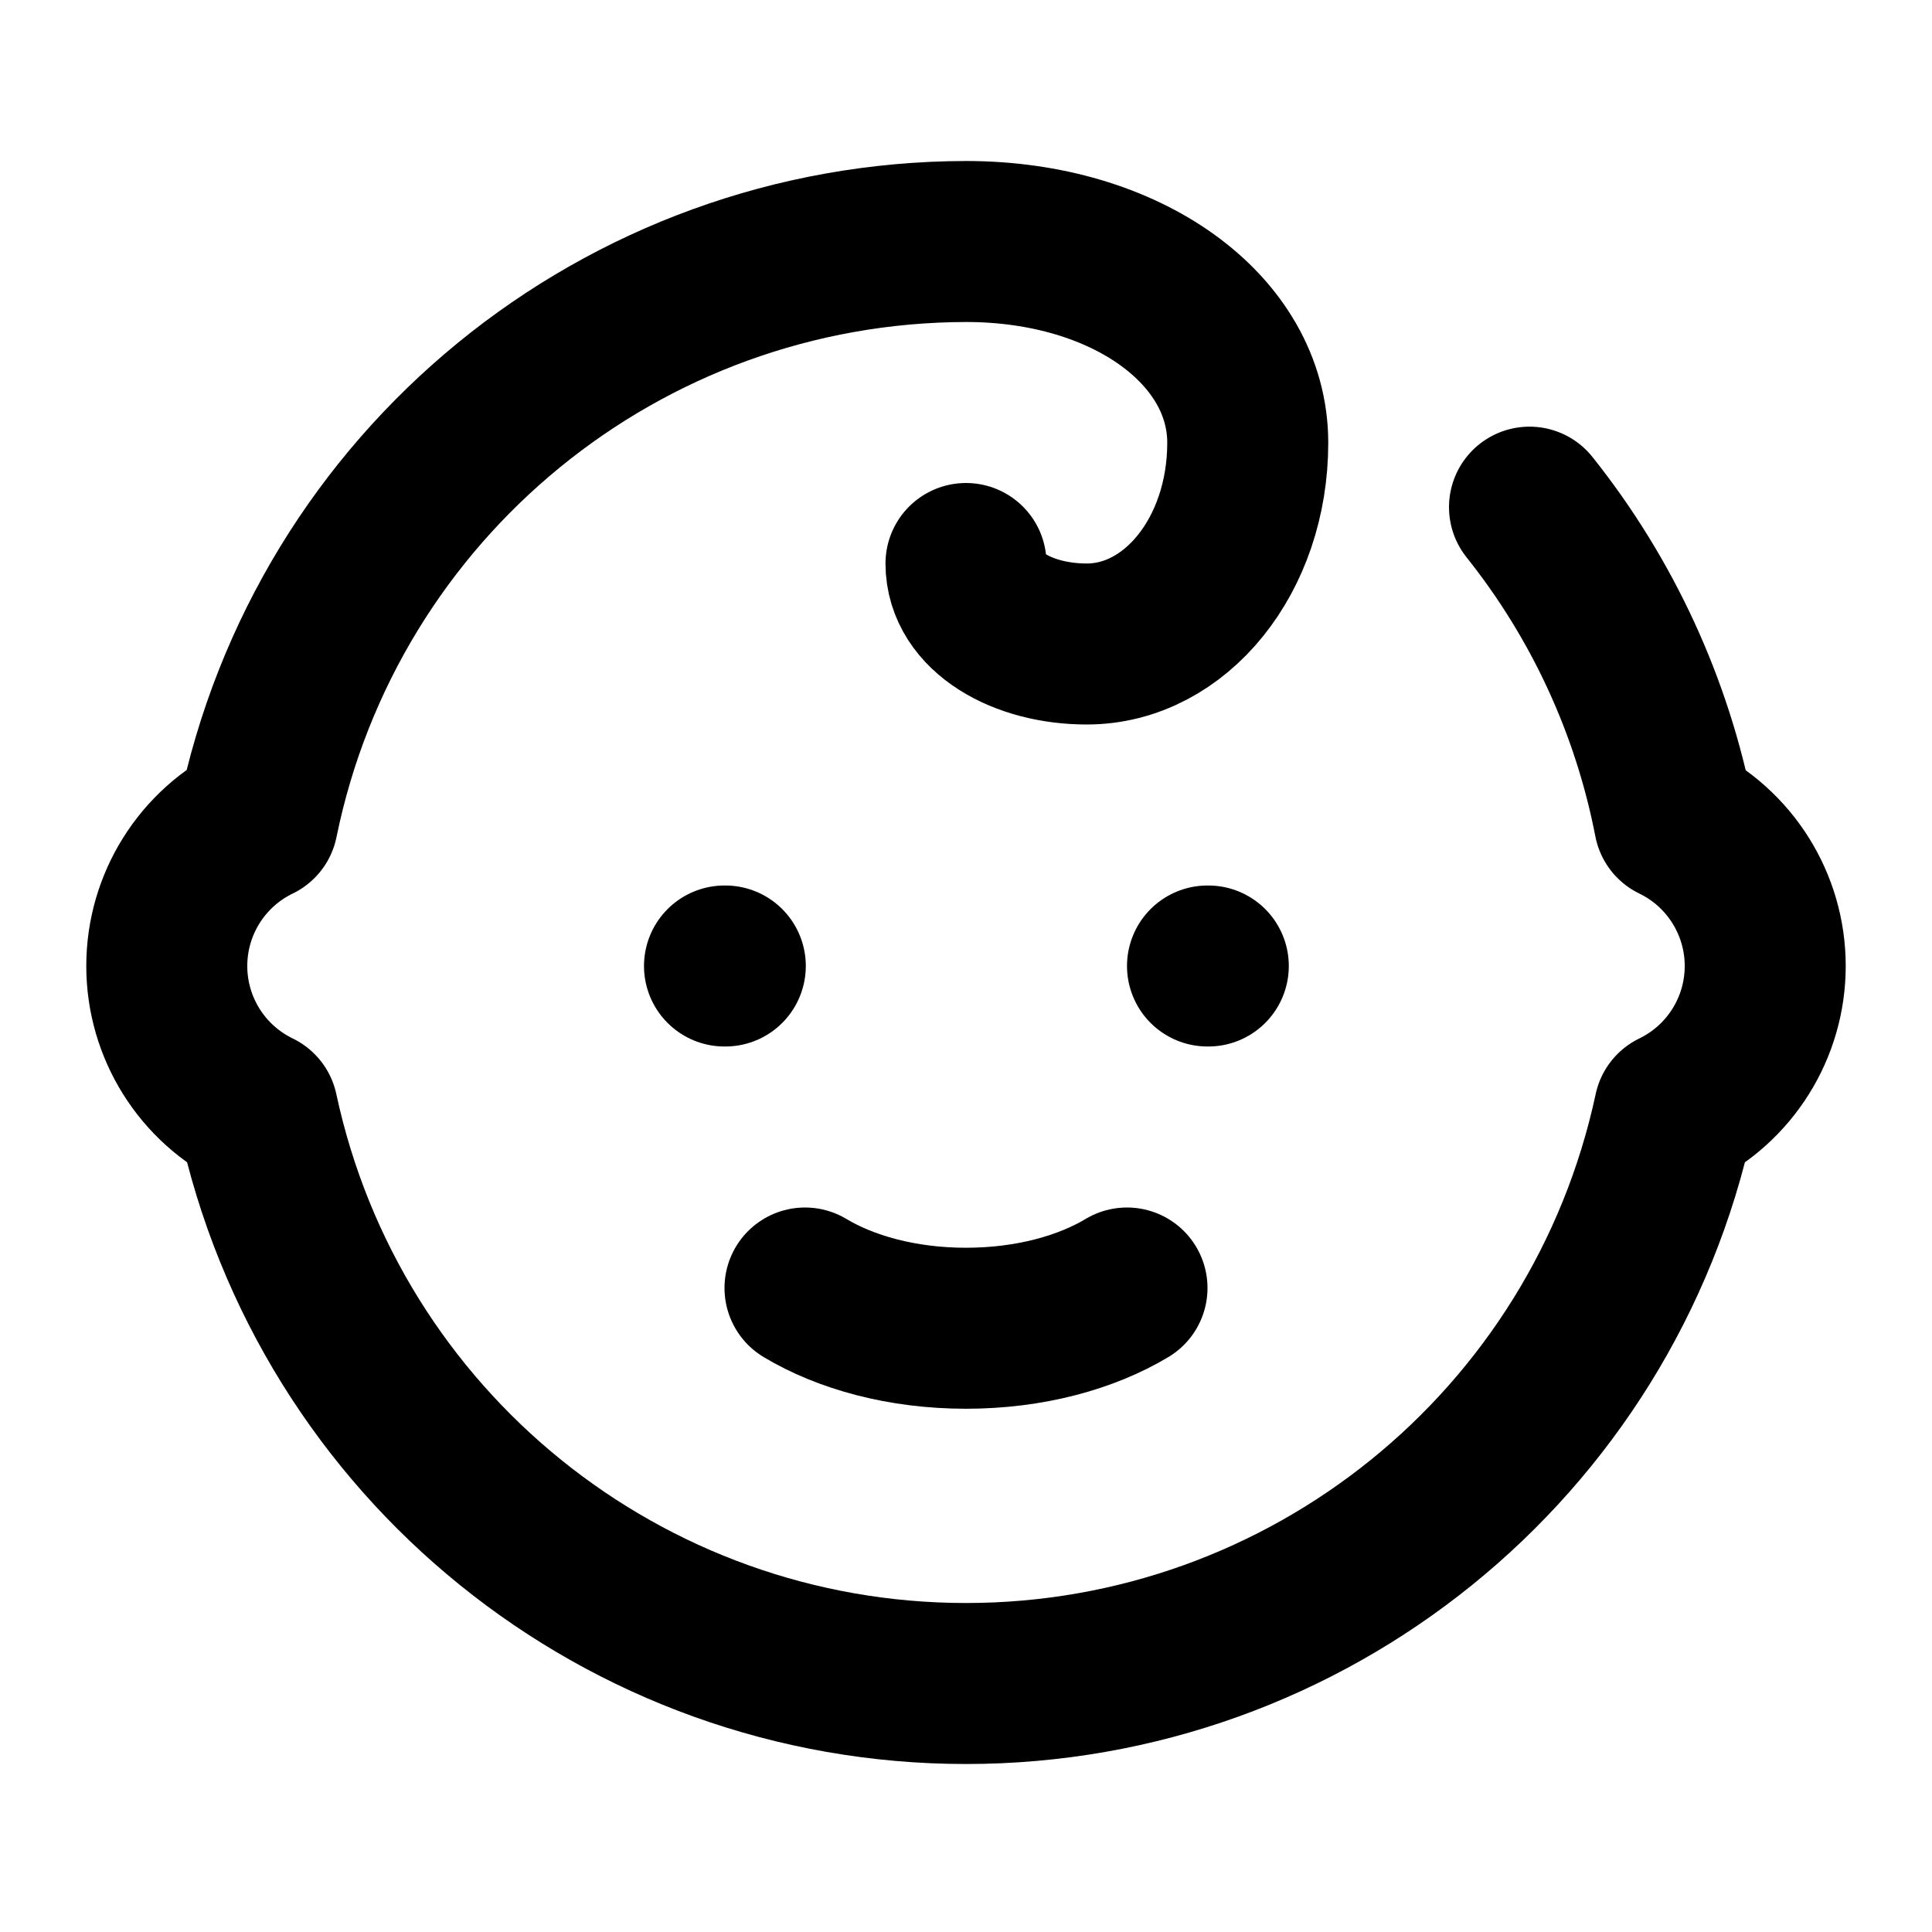
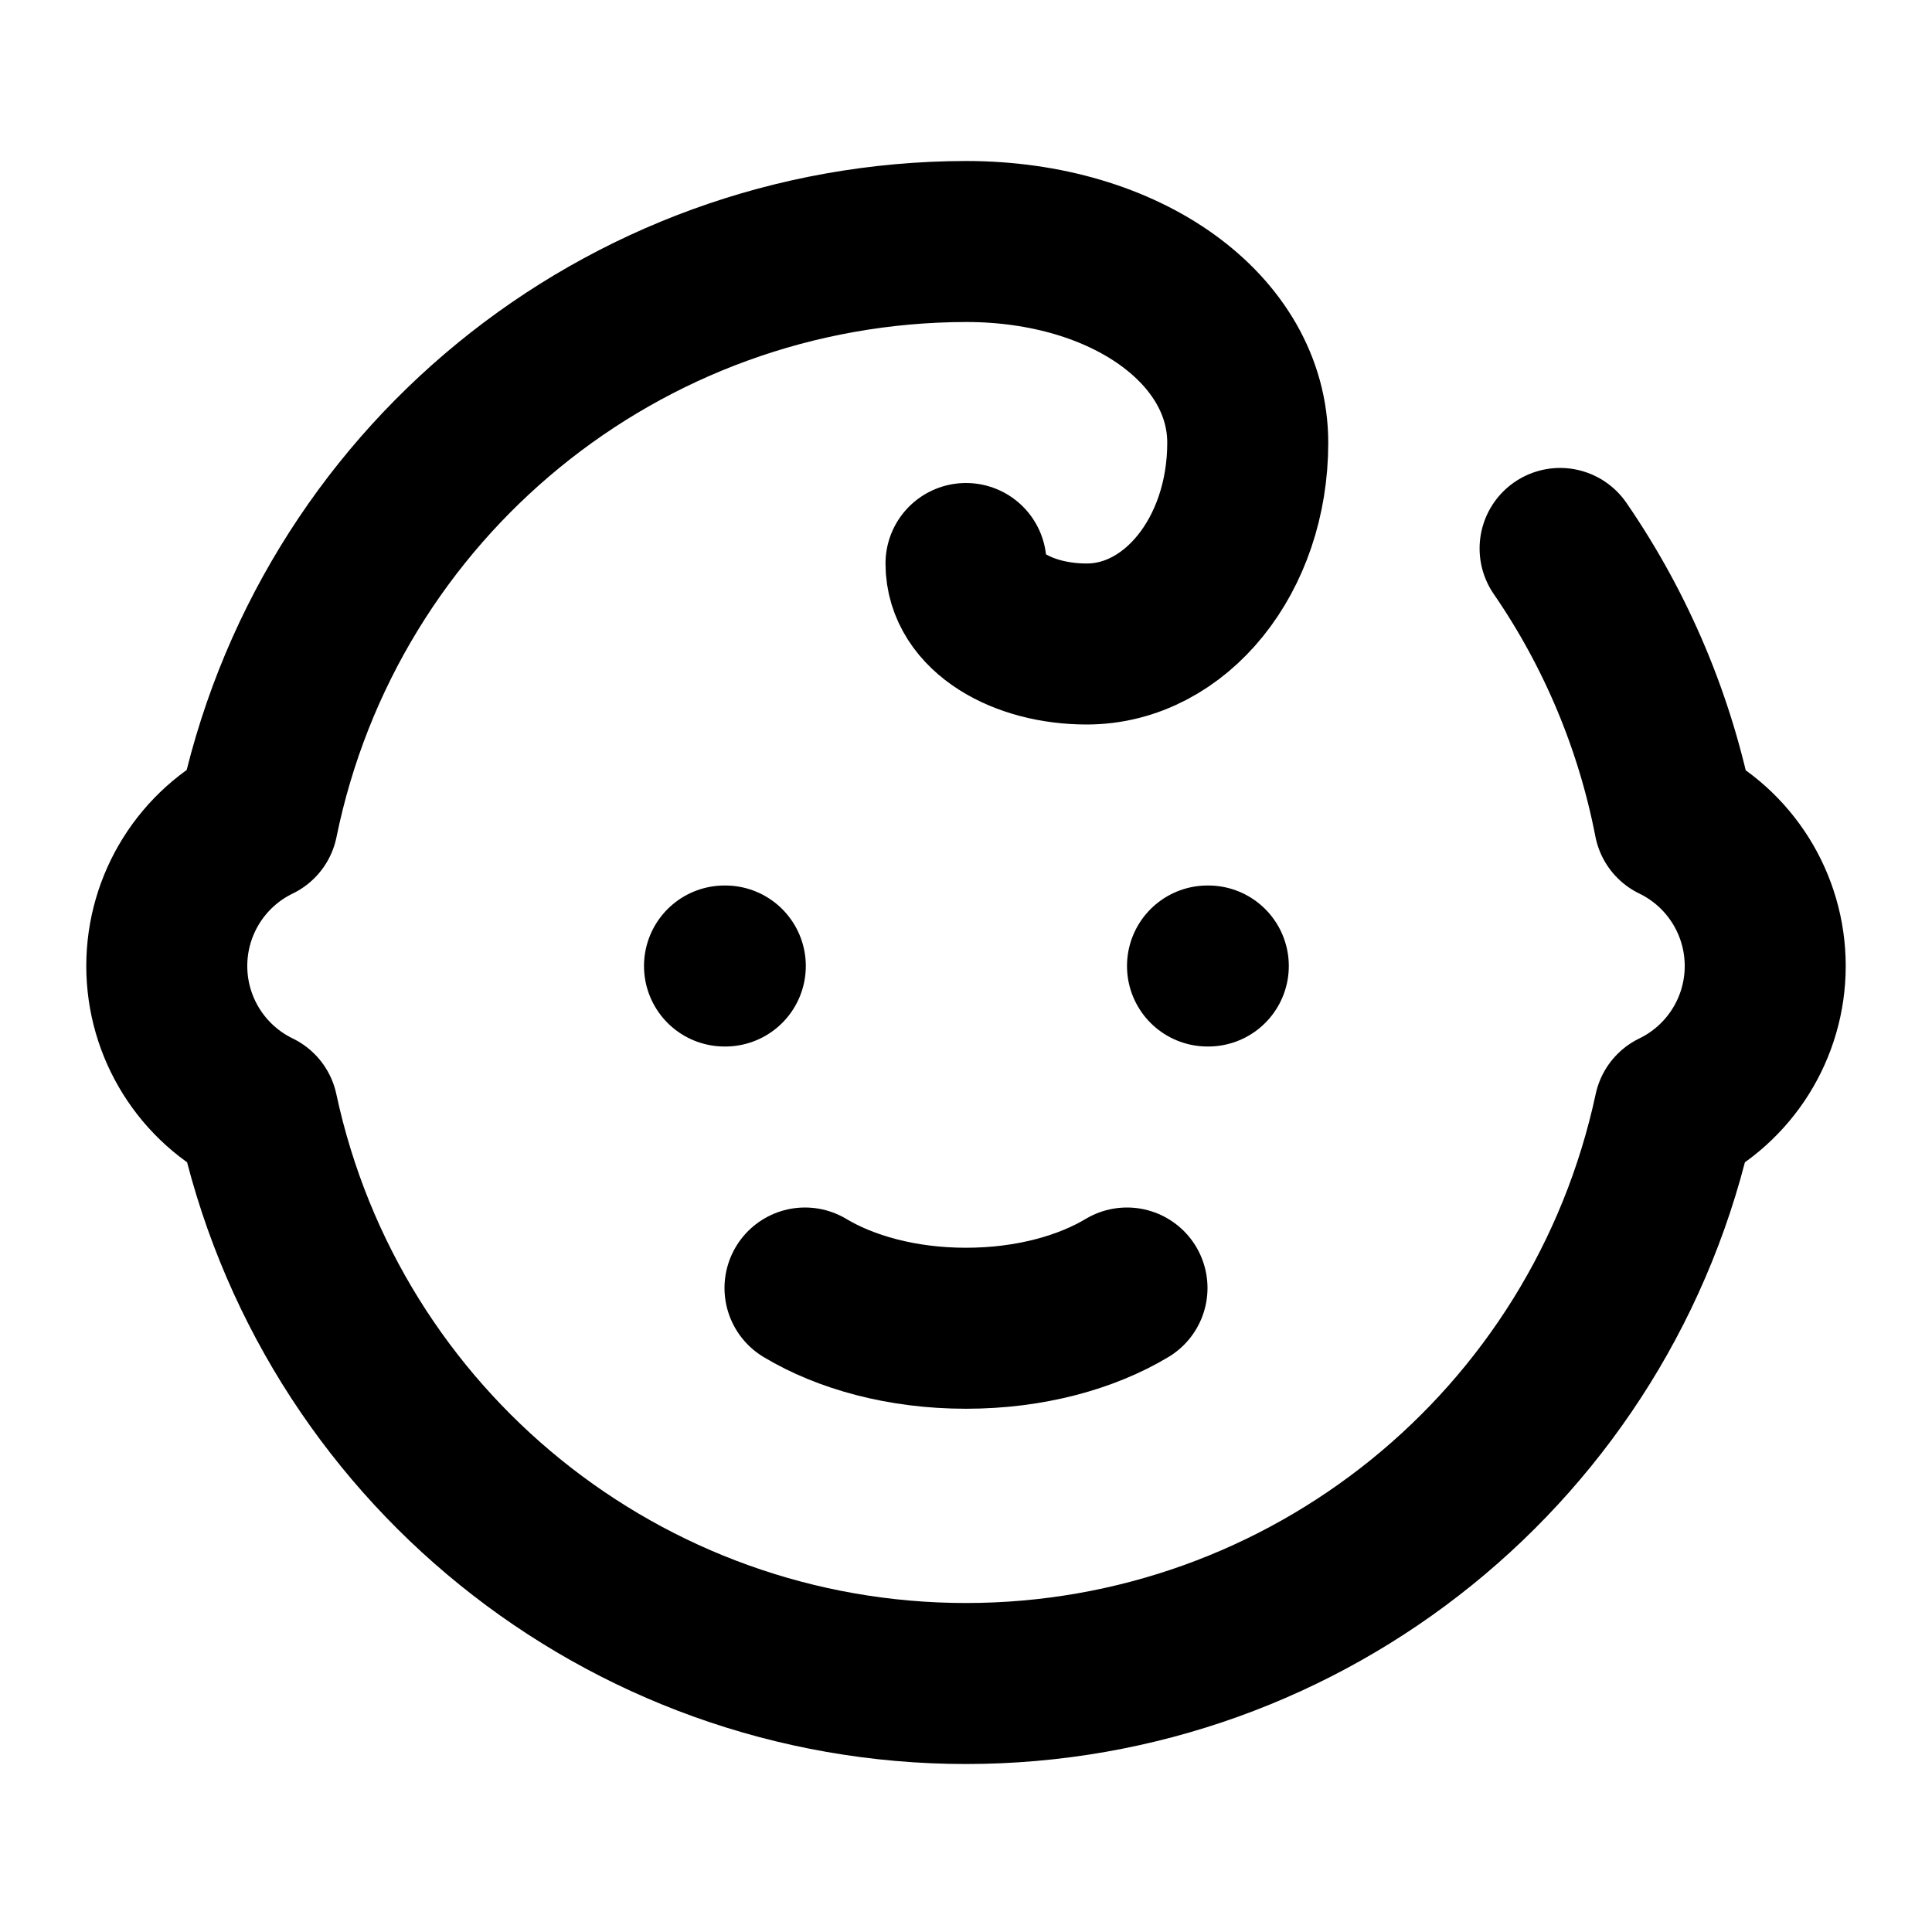
<svg xmlns="http://www.w3.org/2000/svg" width="24" height="24" fill="none" stroke="currentColor" stroke-linecap="round" stroke-linejoin="round" stroke-width="2" viewBox="0 0 24 24">
-   <path d="M9 12h.01M15 12h.01M10 16c.5.3 1.2.5 2 .5s1.5-.2 2-.5" />
-   <path d="M19 6.3a9 9 0 0 1 1.8 3.9 2 2 0 0 1 0 3.6 9 9 0 0 1-17.6 0 2 2 0 0 1 0-3.6A9 9 0 0 1 12 3c2 0 3.5 1.1 3.5 2.5s-.9 2.5-2 2.5c-.8 0-1.5-.4-1.5-1" />
+   <path d="M10 16c.5.3 1.2.5 2 .5s1.5-.2 2-.5M15 12h.01" />
+   <path d="M19.38 6.813A9 9 0 0 1 20.8 10.2a2 2 0 0 1 0 3.6 9 9 0 0 1-17.6 0 2 2 0 0 1 0-3.6A9 9 0 0 1 12 3c2 0 3.5 1.1 3.5 2.5s-.9 2.5-2 2.5c-.8 0-1.5-.4-1.5-1M9 12h.01" />
</svg>
